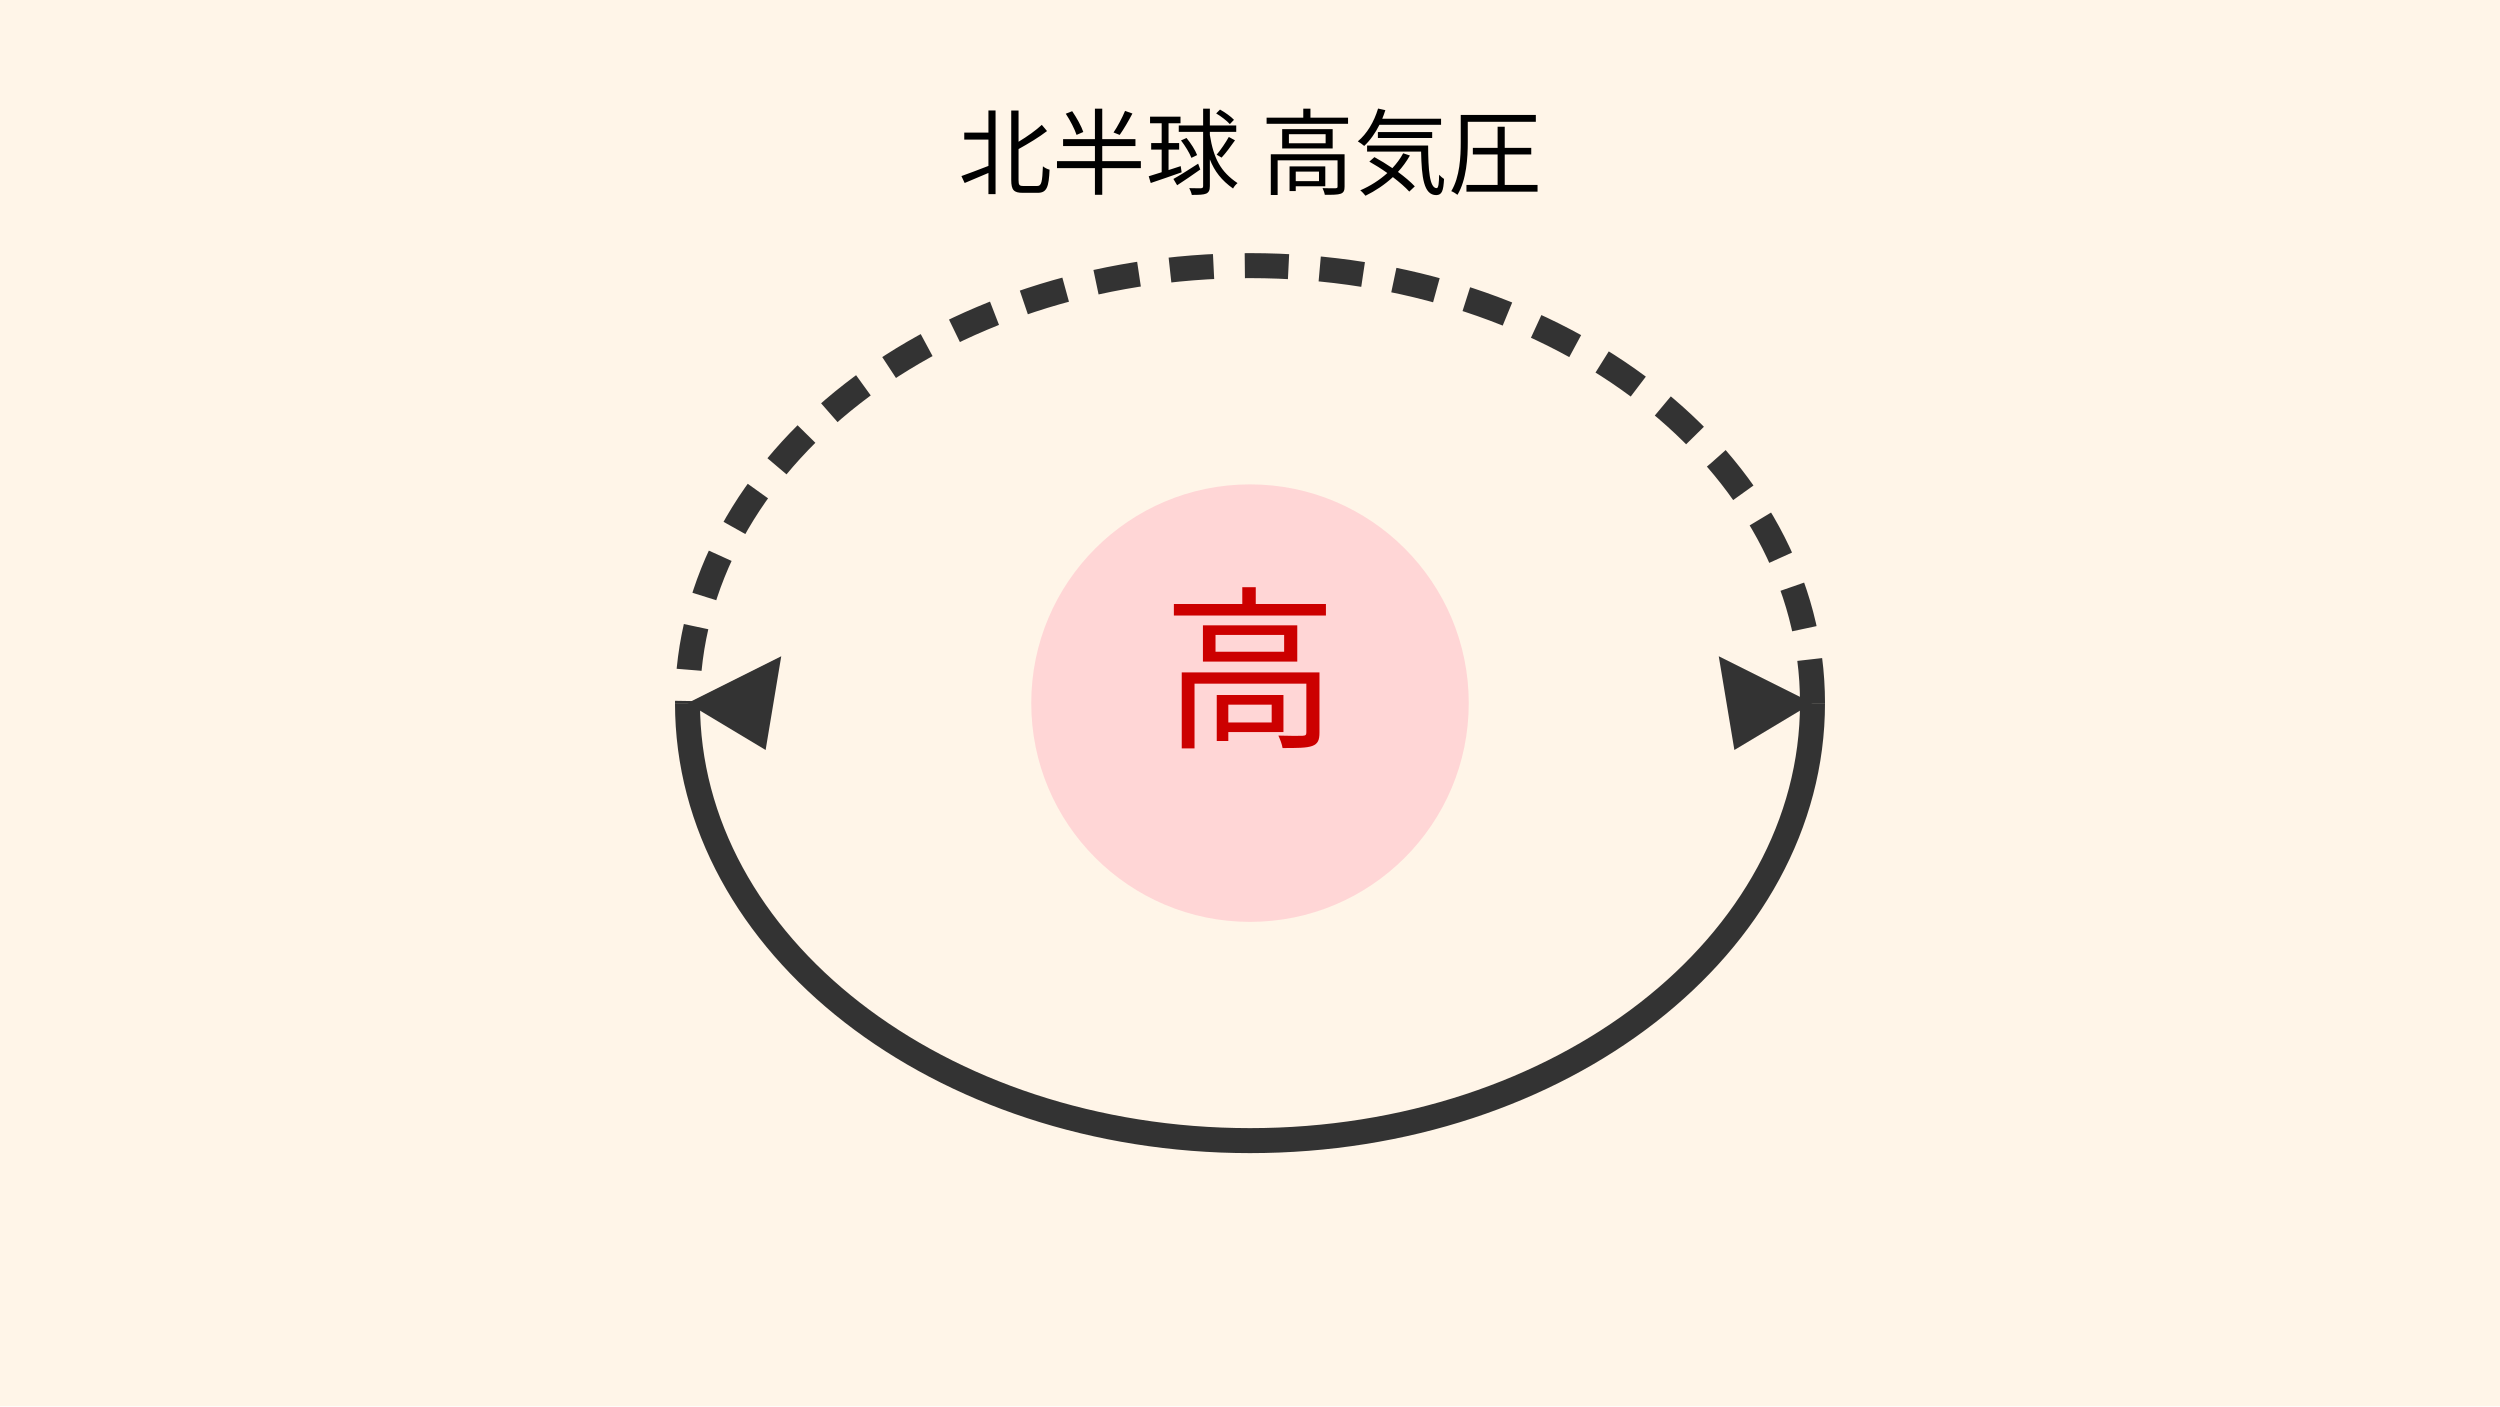
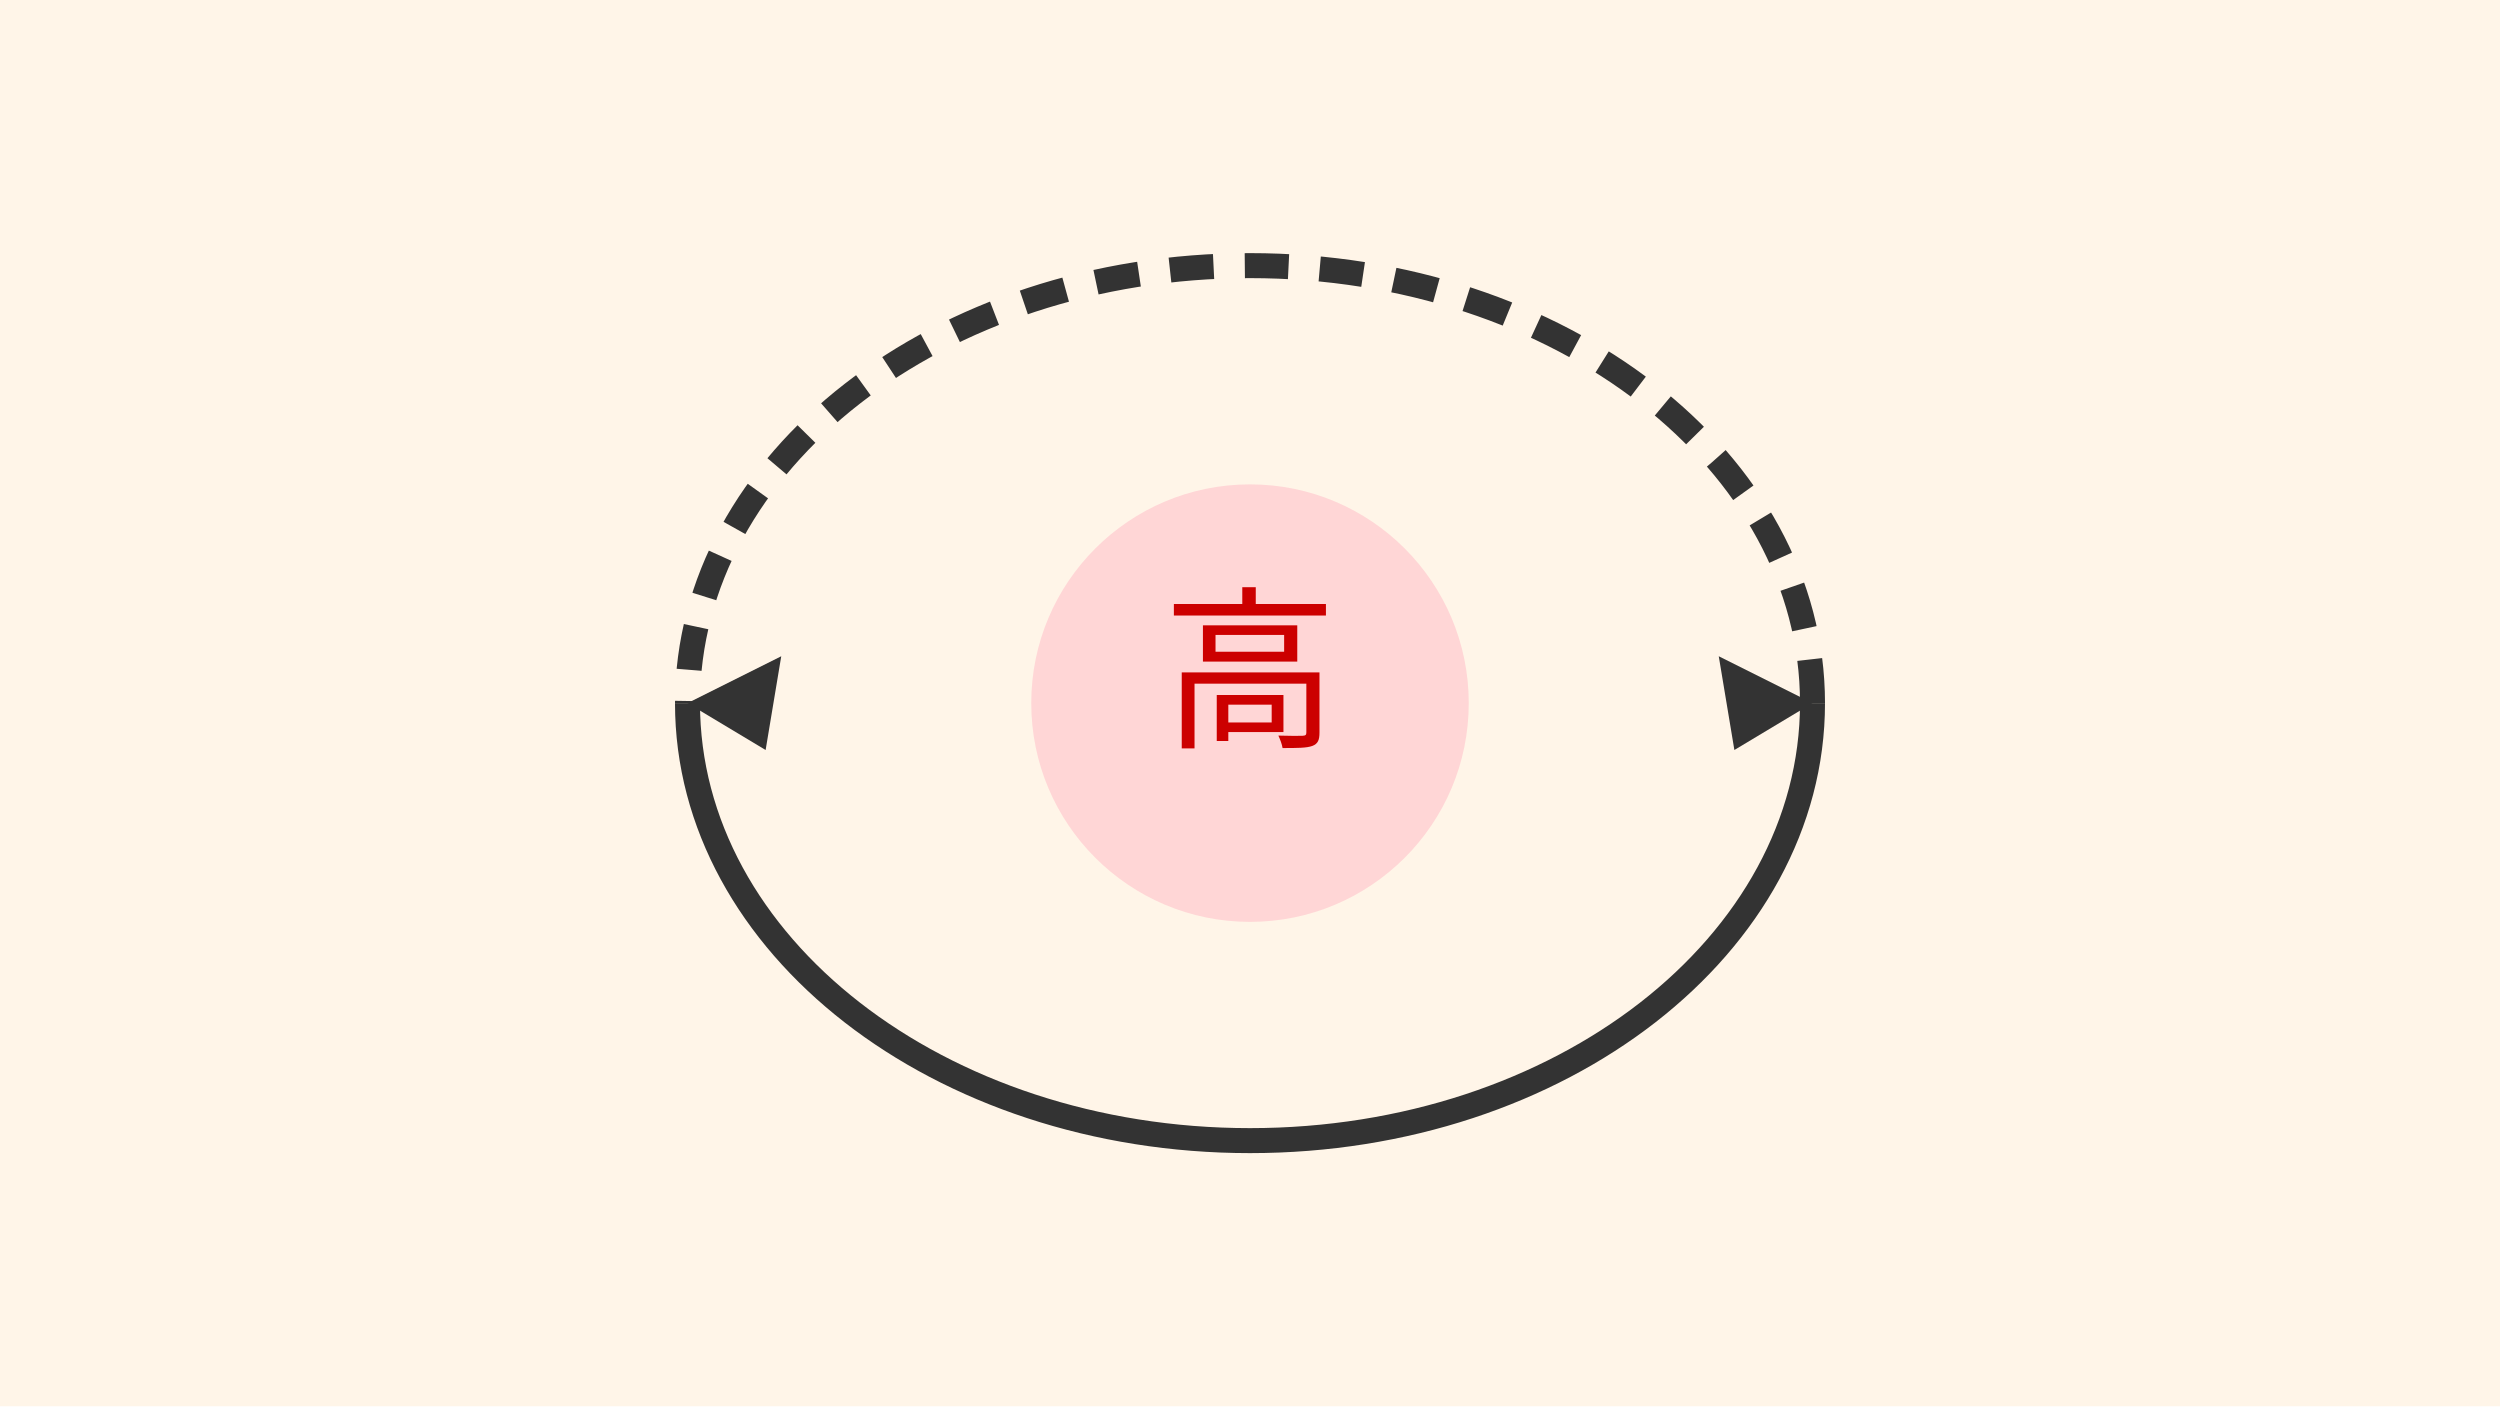
<svg xmlns="http://www.w3.org/2000/svg" width="800" height="450">
  <rect width="100%" height="100%" fill="#fff5e8" />
  <circle cx="400" cy="225" r="70" fill="#ffd6d6" />
  <text x="400" y="235" text-anchor="middle" font-size="56" font-family="sans-serif" fill="#c00">高</text>
  <path d="M220 225 A180 140 0 1 0 580 225" fill="none" stroke="#333" stroke-width="8" />
  <polygon points="580,225 550,210 555,240" fill="#333" />
  <path d="M580 225 A180 140 0 1 0 220 225" fill="none" stroke="#333" stroke-width="8" stroke-dasharray="14 10" />
  <polygon points="220,225 250,210 245,240" fill="#333" />
-   <text x="400" y="60" text-anchor="middle" font-size="30" font-family="sans-serif">北半球 高気圧</text>
</svg>
